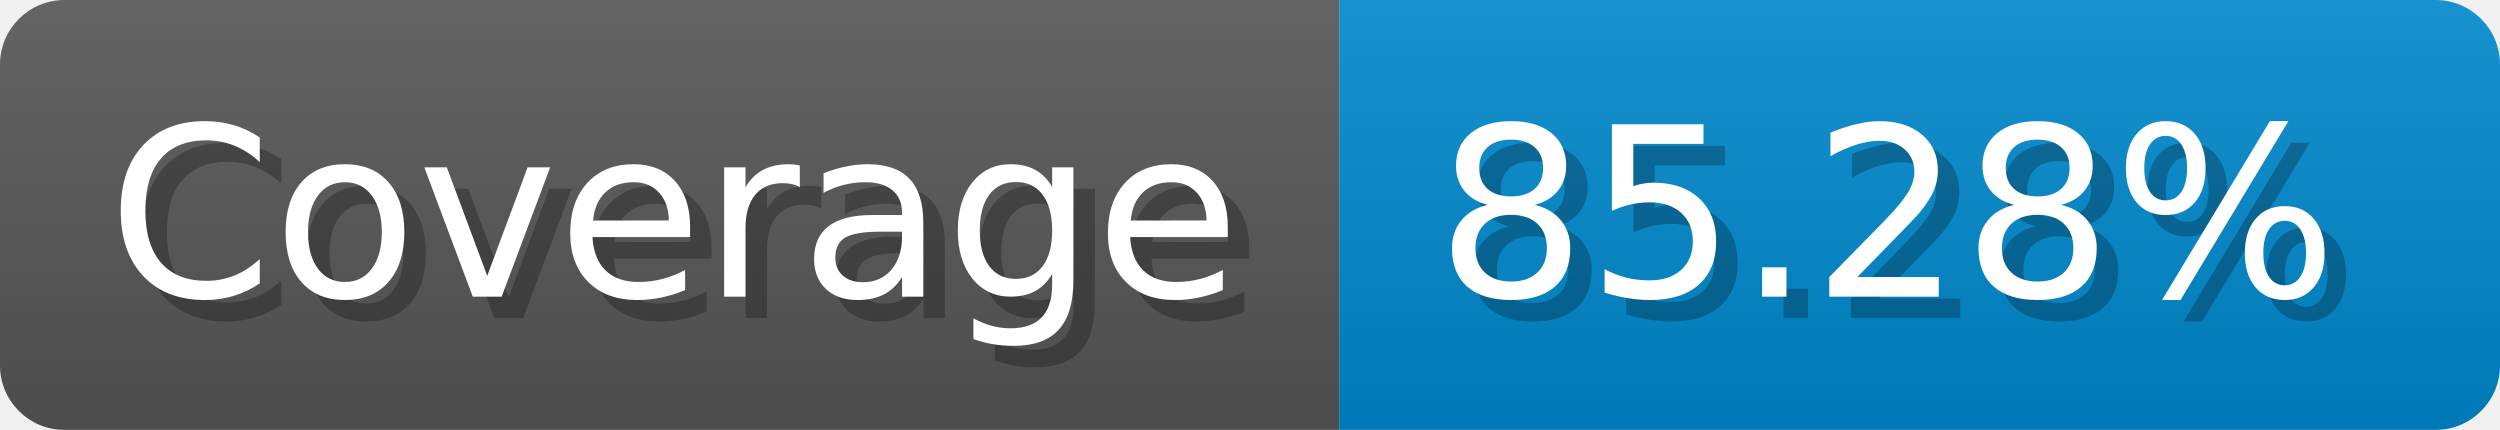
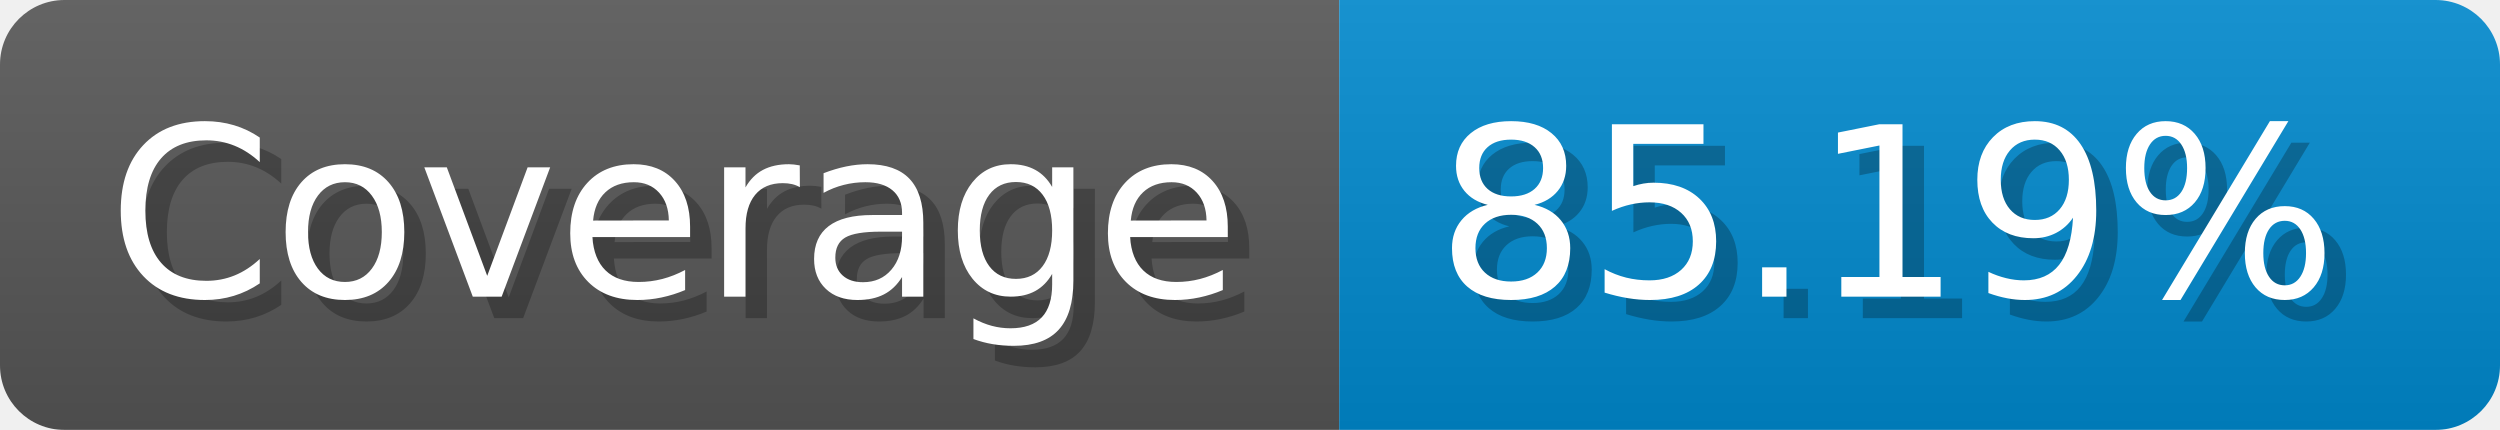
- <svg xmlns="http://www.w3.org/2000/svg" width="116.3" height="20" viewBox="0 0 1163 200" role="img" aria-label="Coverage: 85.28%">
+ <svg xmlns="http://www.w3.org/2000/svg" width="116.3" height="20" viewBox="0 0 1163 200" role="img" aria-label="Coverage: 85.19%">
  <linearGradient id="a" x2="0" y2="100%">
    <stop offset="0" stop-opacity=".1" stop-color="#EEE" />
    <stop offset="1" stop-opacity=".1" />
  </linearGradient>
  <mask id="m">
    <rect width="1163" height="200" rx="30" fill="#FFF" />
  </mask>
  <g mask="url(#m)">
    <rect width="623" height="200" fill="#555" />
    <rect width="540" height="200" fill="#08C" x="623" />
    <rect width="1163" height="200" fill="url(#a)" />
  </g>
  <g aria-hidden="true" fill="#fff" text-anchor="start" font-family="Verdana,DejaVu Sans,sans-serif" font-size="110">
    <text x="60" y="148" textLength="523" fill="#000" opacity="0.25">Coverage</text>
    <text x="50" y="138" textLength="523">Coverage</text>
-     <text x="678" y="148" textLength="440" fill="#000" opacity="0.25">85.28%</text>
-     <text x="668" y="138" textLength="440">85.28%</text>
+     <text x="678" y="148" textLength="440" fill="#000" opacity="0.25">85.19%</text>
+     <text x="668" y="138" textLength="440">85.19%</text>
  </g>
</svg>
